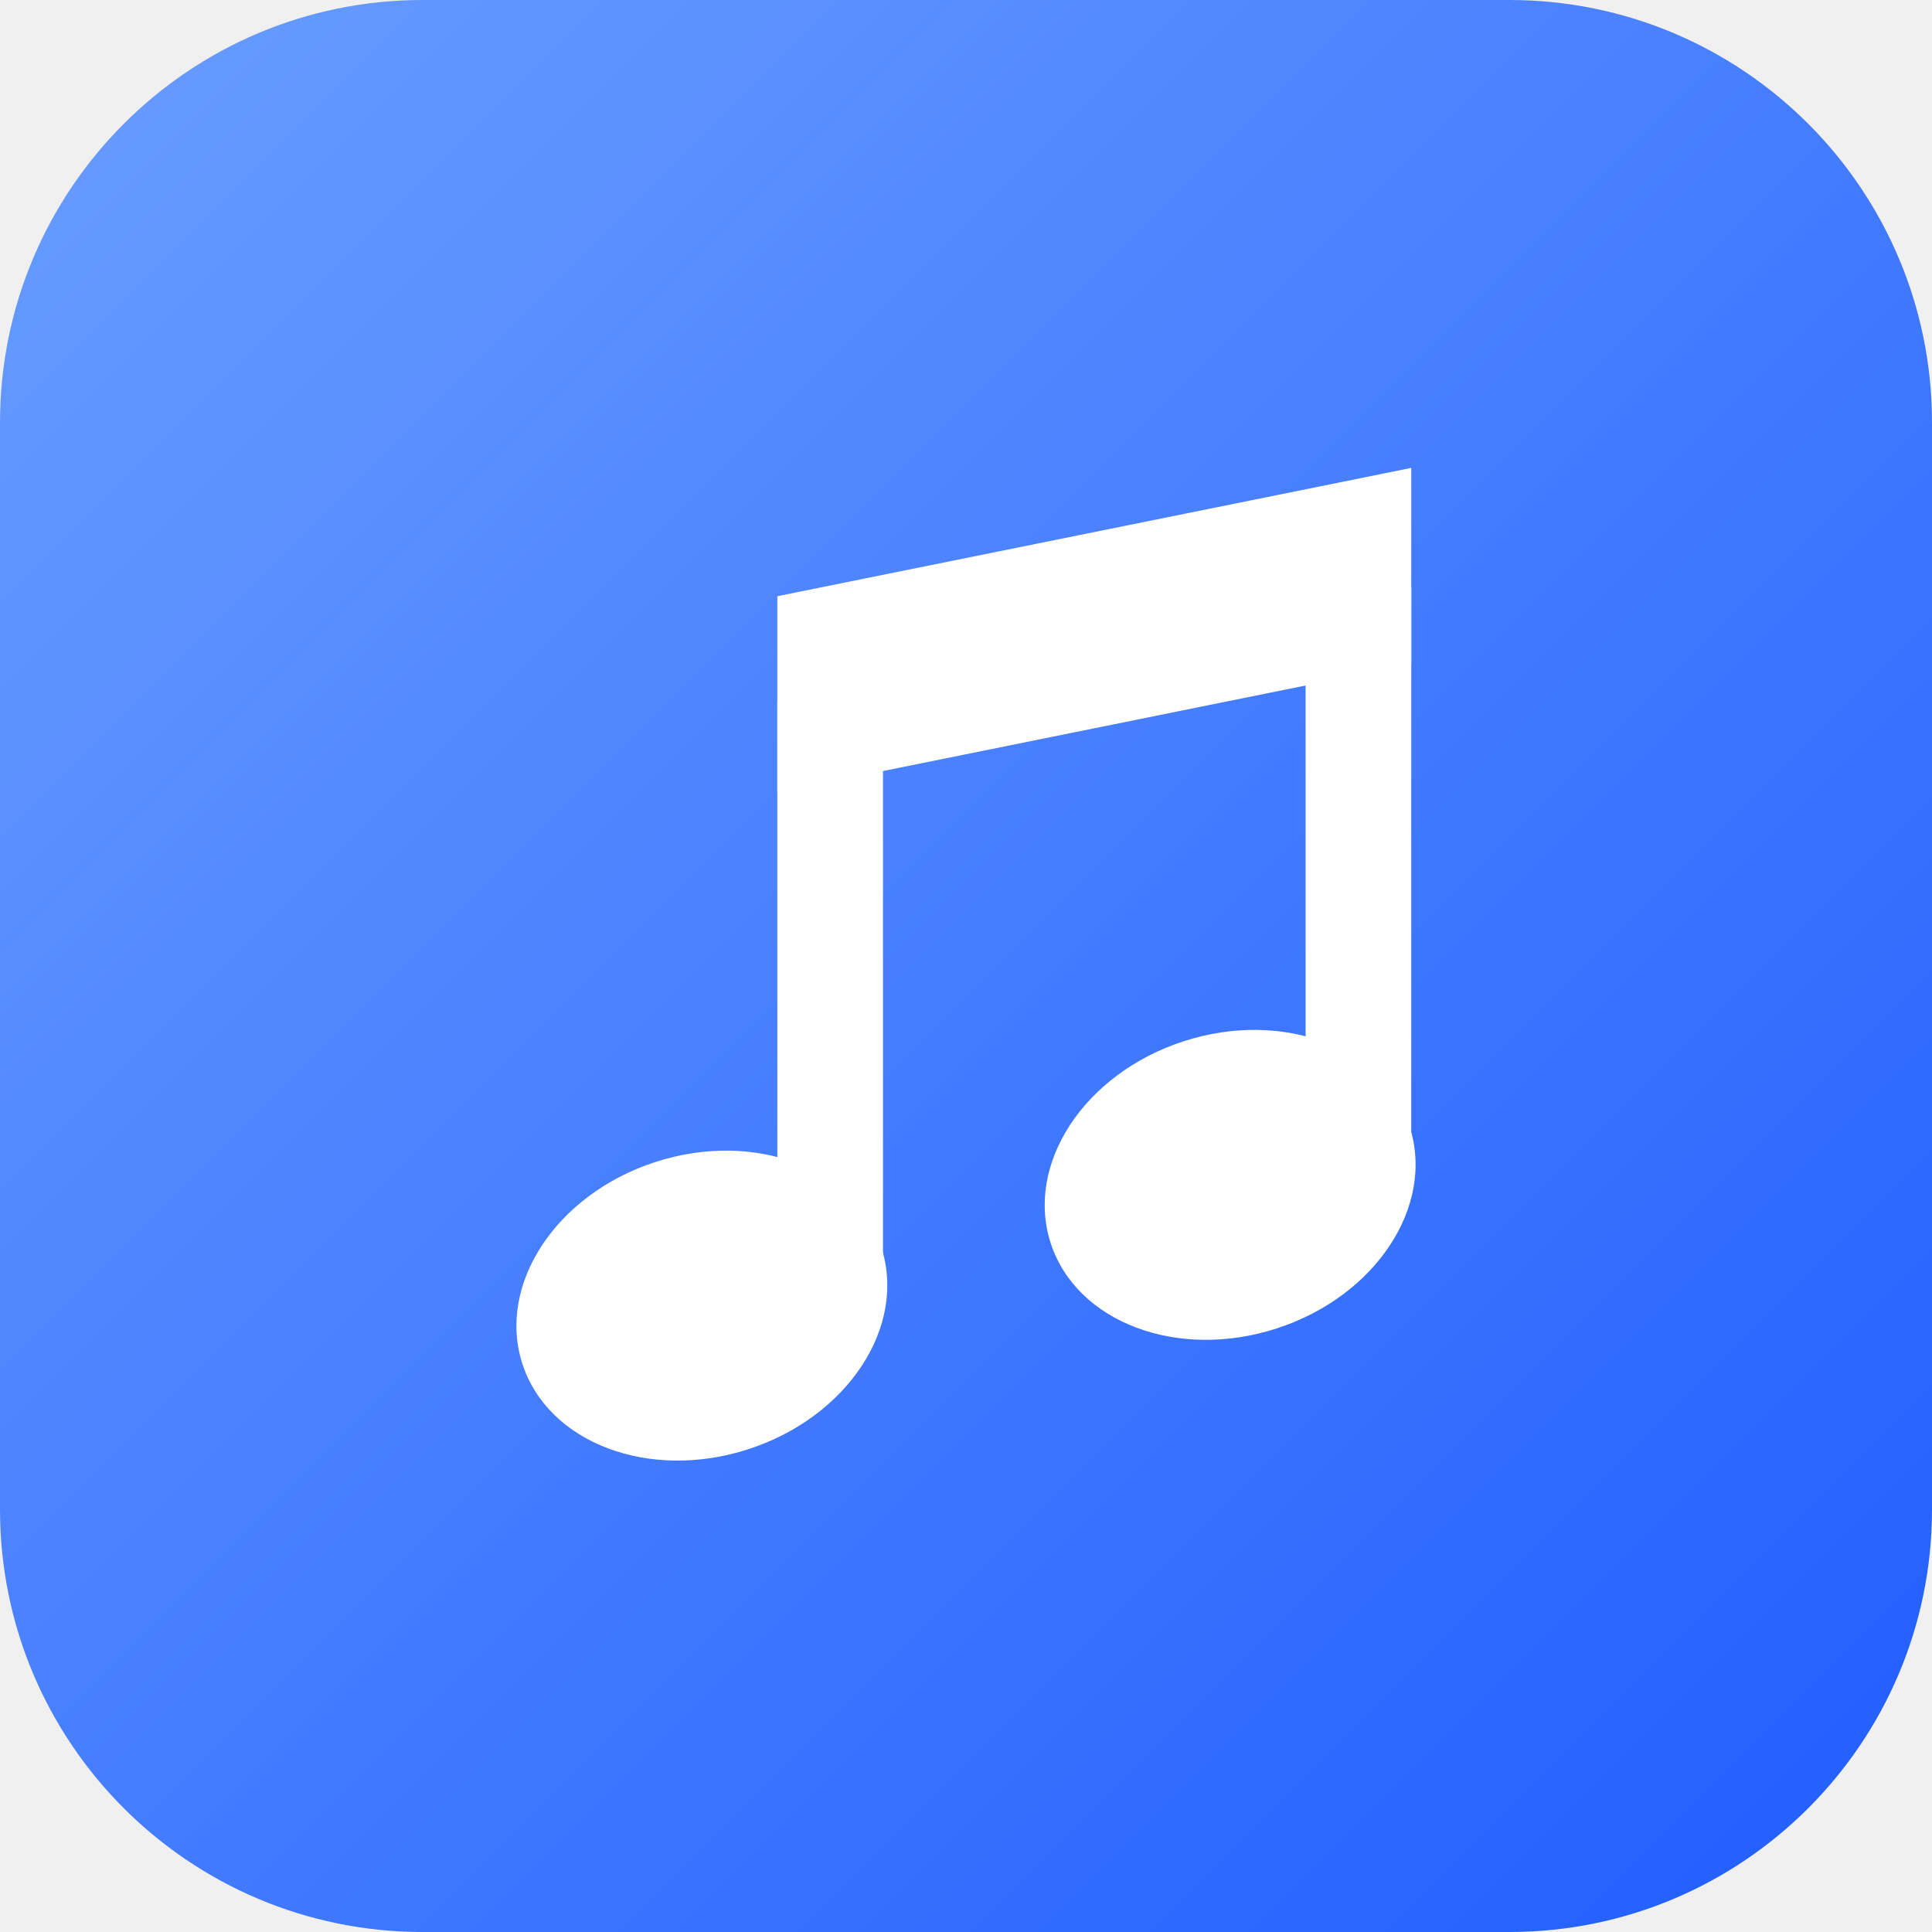
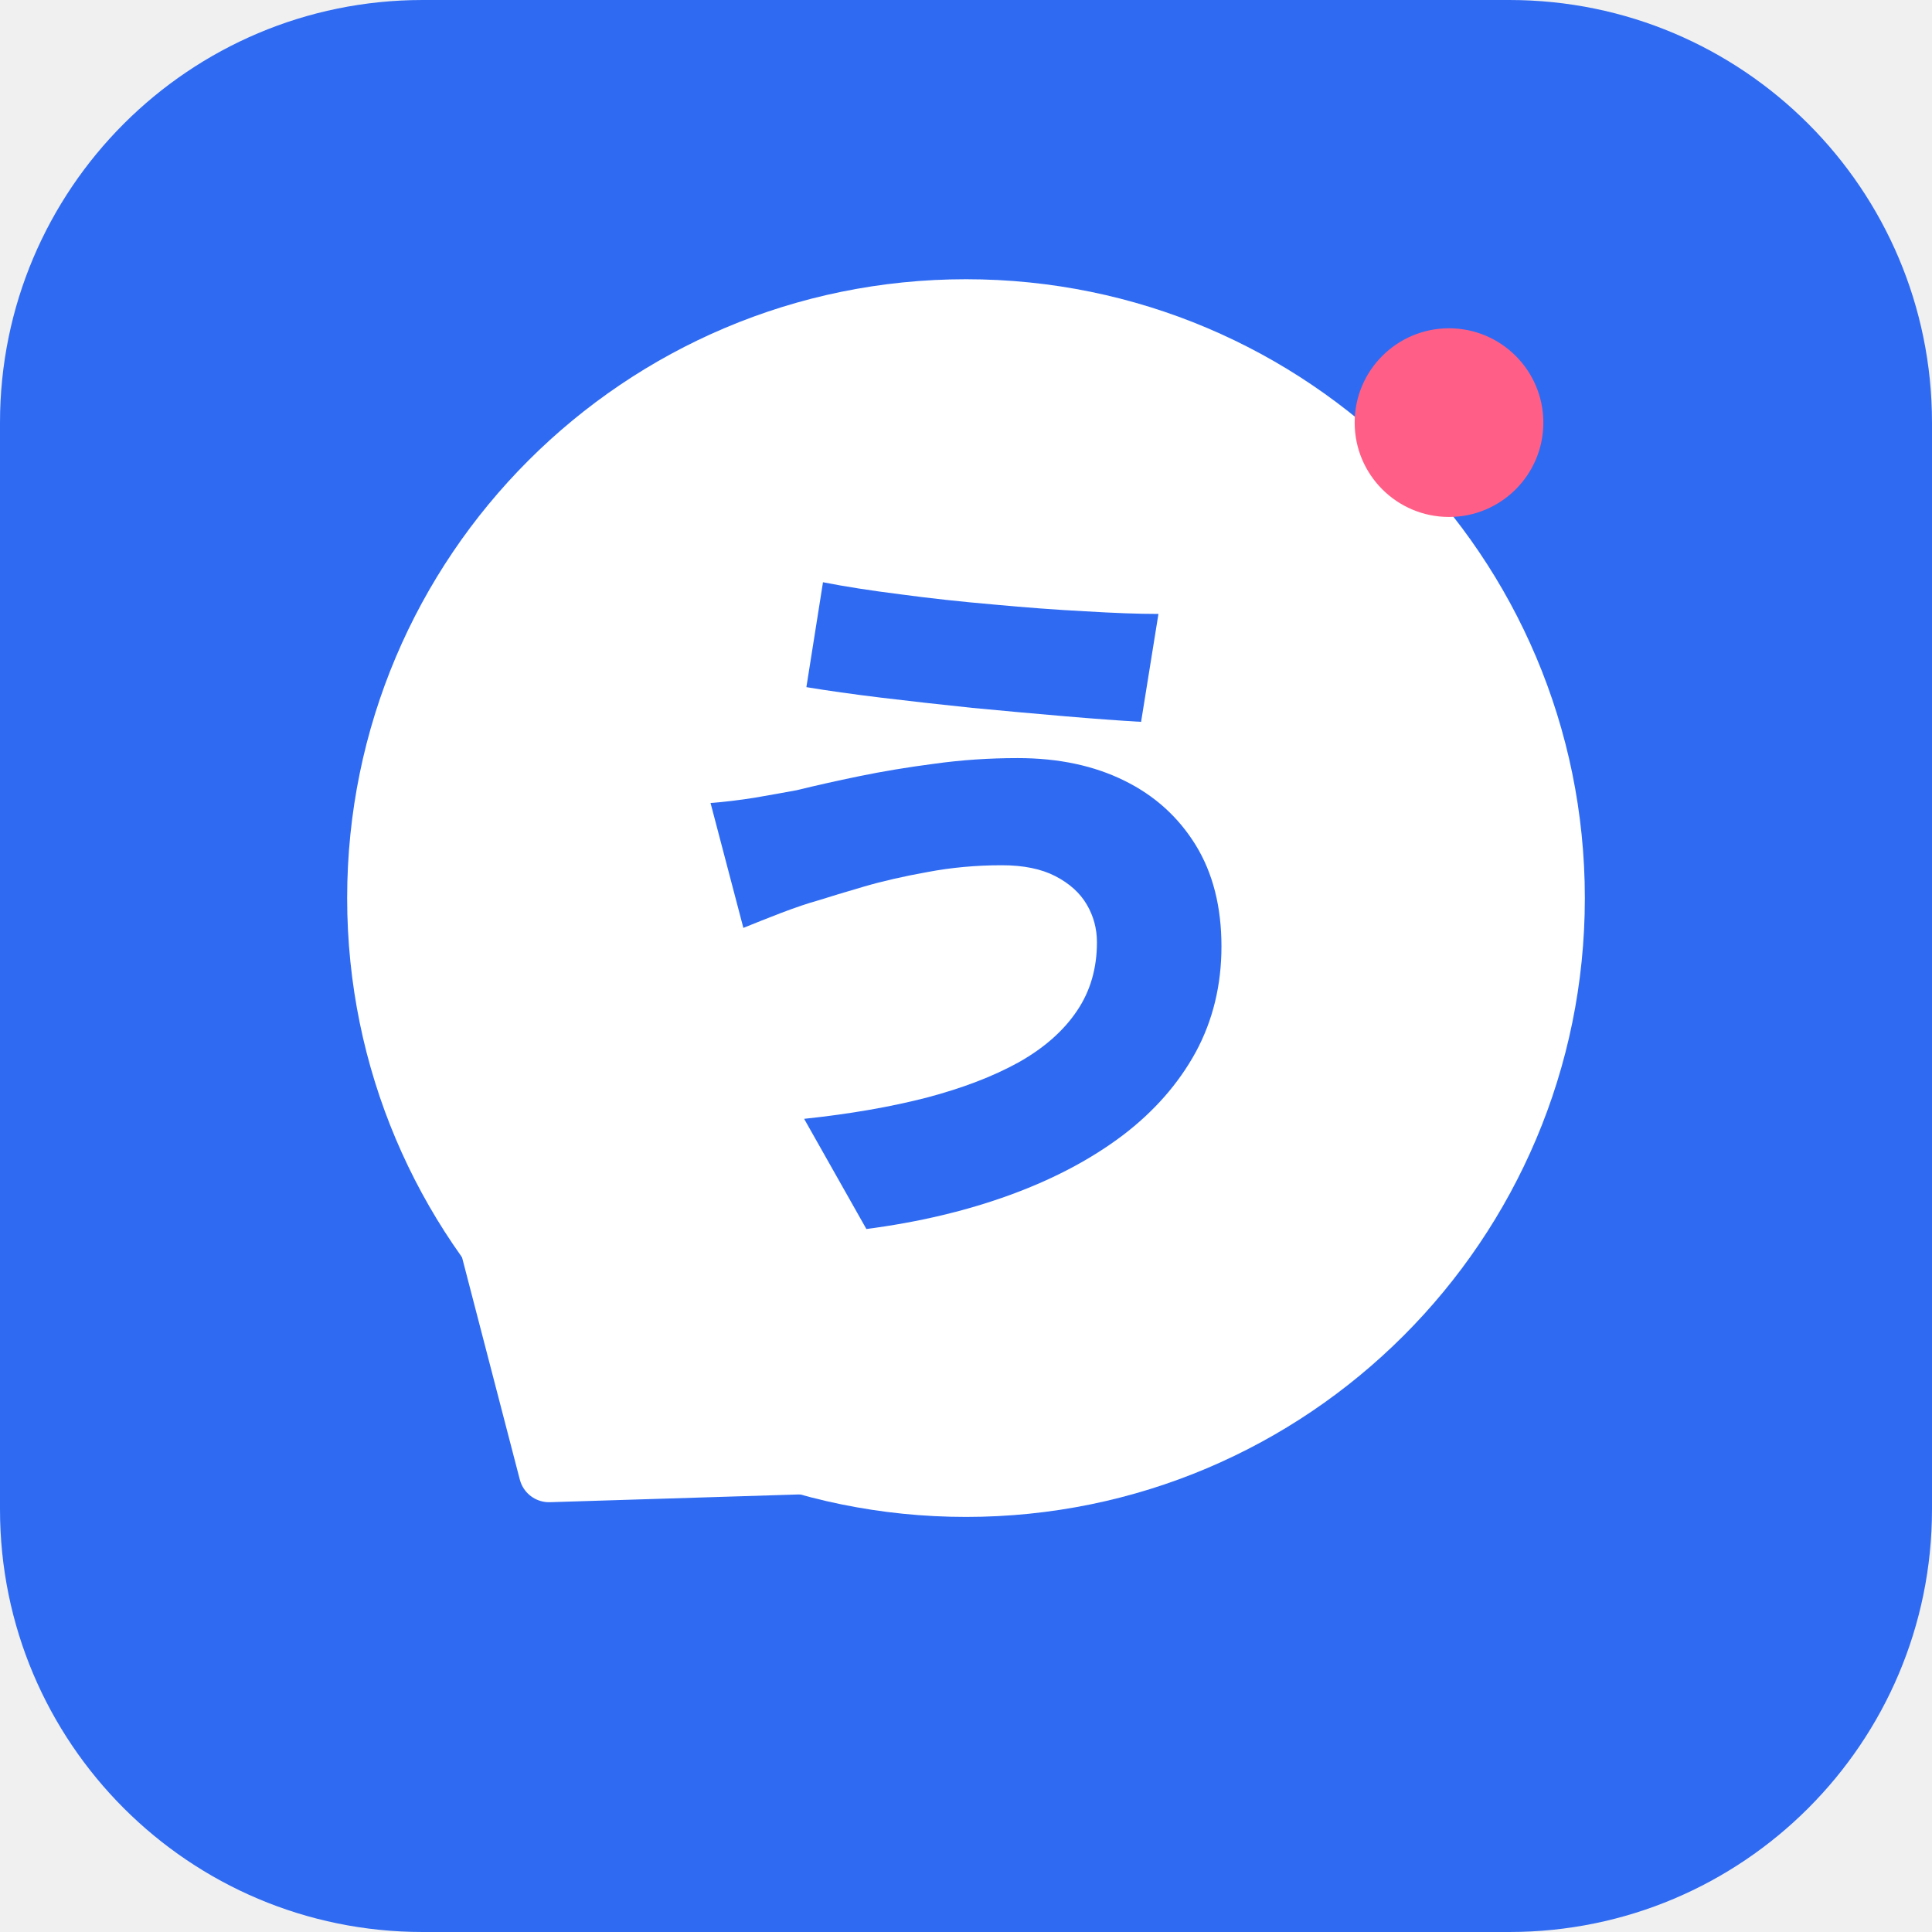
<svg xmlns="http://www.w3.org/2000/svg" viewBox="0 0 512 512">
-   <defs>
-     <linearGradient id="bg" x1="0" y1="0" x2="1" y2="1">
-       <stop offset="0" stop-color="#6a9eff" />
-       <stop offset="1" stop-color="#1f5cff" />
-     </linearGradient>
-   </defs>
-   <rect width="512" height="512" rx="112" fill="url(#bg)" />
-   <g fill="#fff" transform="translate(256 256) scale(1) translate(-250 -264)">
-     <path d="M200 166 368 132v52L200 218Z" />
-     <rect x="200" y="190" width="28" height="162" rx="4" />
-     <rect x="340" y="160" width="28" height="160" rx="4" />
-     <ellipse cx="180" cy="354" rx="50" ry="40" transform="rotate(-18 180 354)" />
-     <ellipse cx="320" cy="322" rx="50" ry="40" transform="rotate(-18 320 322)" />
+   <rect width="512" height="512" rx="112" fill="#2F6BF2" />
+   <g transform="translate(256 256) scale(1) translate(-256 -256)">
+     <circle cx="256" cy="238" r="164" fill="#fff" />
+     <path d="M213.0 388.0 L145.5 390.1 L129.8 329.7 Z" fill="#fff" stroke="#fff" stroke-width="16" stroke-linejoin="round" />
+     <path d="M290.7 249.7L290.7 249.7Q290.7 244.3 288.0 239.7Q285.3 235.1 279.7 232.2Q274.1 229.3 265.5 229.3L265.5 229.3Q255.3 229.3 245.8 231.1Q236.3 232.8 228.8 235.0Q221.3 237.2 216.9 238.6L216.9 238.6Q212.9 239.7 207.1 241.9Q201.4 244.1 197.0 245.9L197.0 245.9L188.3 212.8Q193.7 212.4 200.0 211.4Q206.4 210.3 211.2 209.4L211.2 209.4Q218.5 207.6 227.7 205.7Q236.9 203.8 247.6 202.4Q258.4 200.9 269.7 200.9L269.7 200.9Q285.9 200.9 298.0 206.9Q310.0 212.8 316.9 224.0Q323.7 235.1 323.7 250.8L323.7 250.8Q323.7 266.2 316.9 278.8Q310.0 291.4 297.5 300.9Q284.9 310.4 267.6 316.7Q250.3 323.0 229.6 325.7L229.6 325.7L213.1 296.5Q231.1 294.6 245.5 290.9Q259.9 287.1 270.0 281.5Q280.1 275.8 285.4 267.9Q290.7 260.1 290.7 249.7ZM213.7 182.1L218.1 154.3Q226.7 156 238.6 157.5Q250.5 159.1 263.3 160.2Q276.1 161.4 287.6 162.0Q299.1 162.7 307.0 162.7L307.0 162.7L302.4 191.3Q293.7 190.8 282.0 189.8Q270.3 188.8 257.7 187.6Q245.2 186.3 233.6 184.9Q222.1 183.5 213.7 182.1L213.7 182.1Z" fill="#2F6BF2" />
+     <circle cx="384" cy="112" r="25" fill="#FF5F86" />
  </g>
</svg>
